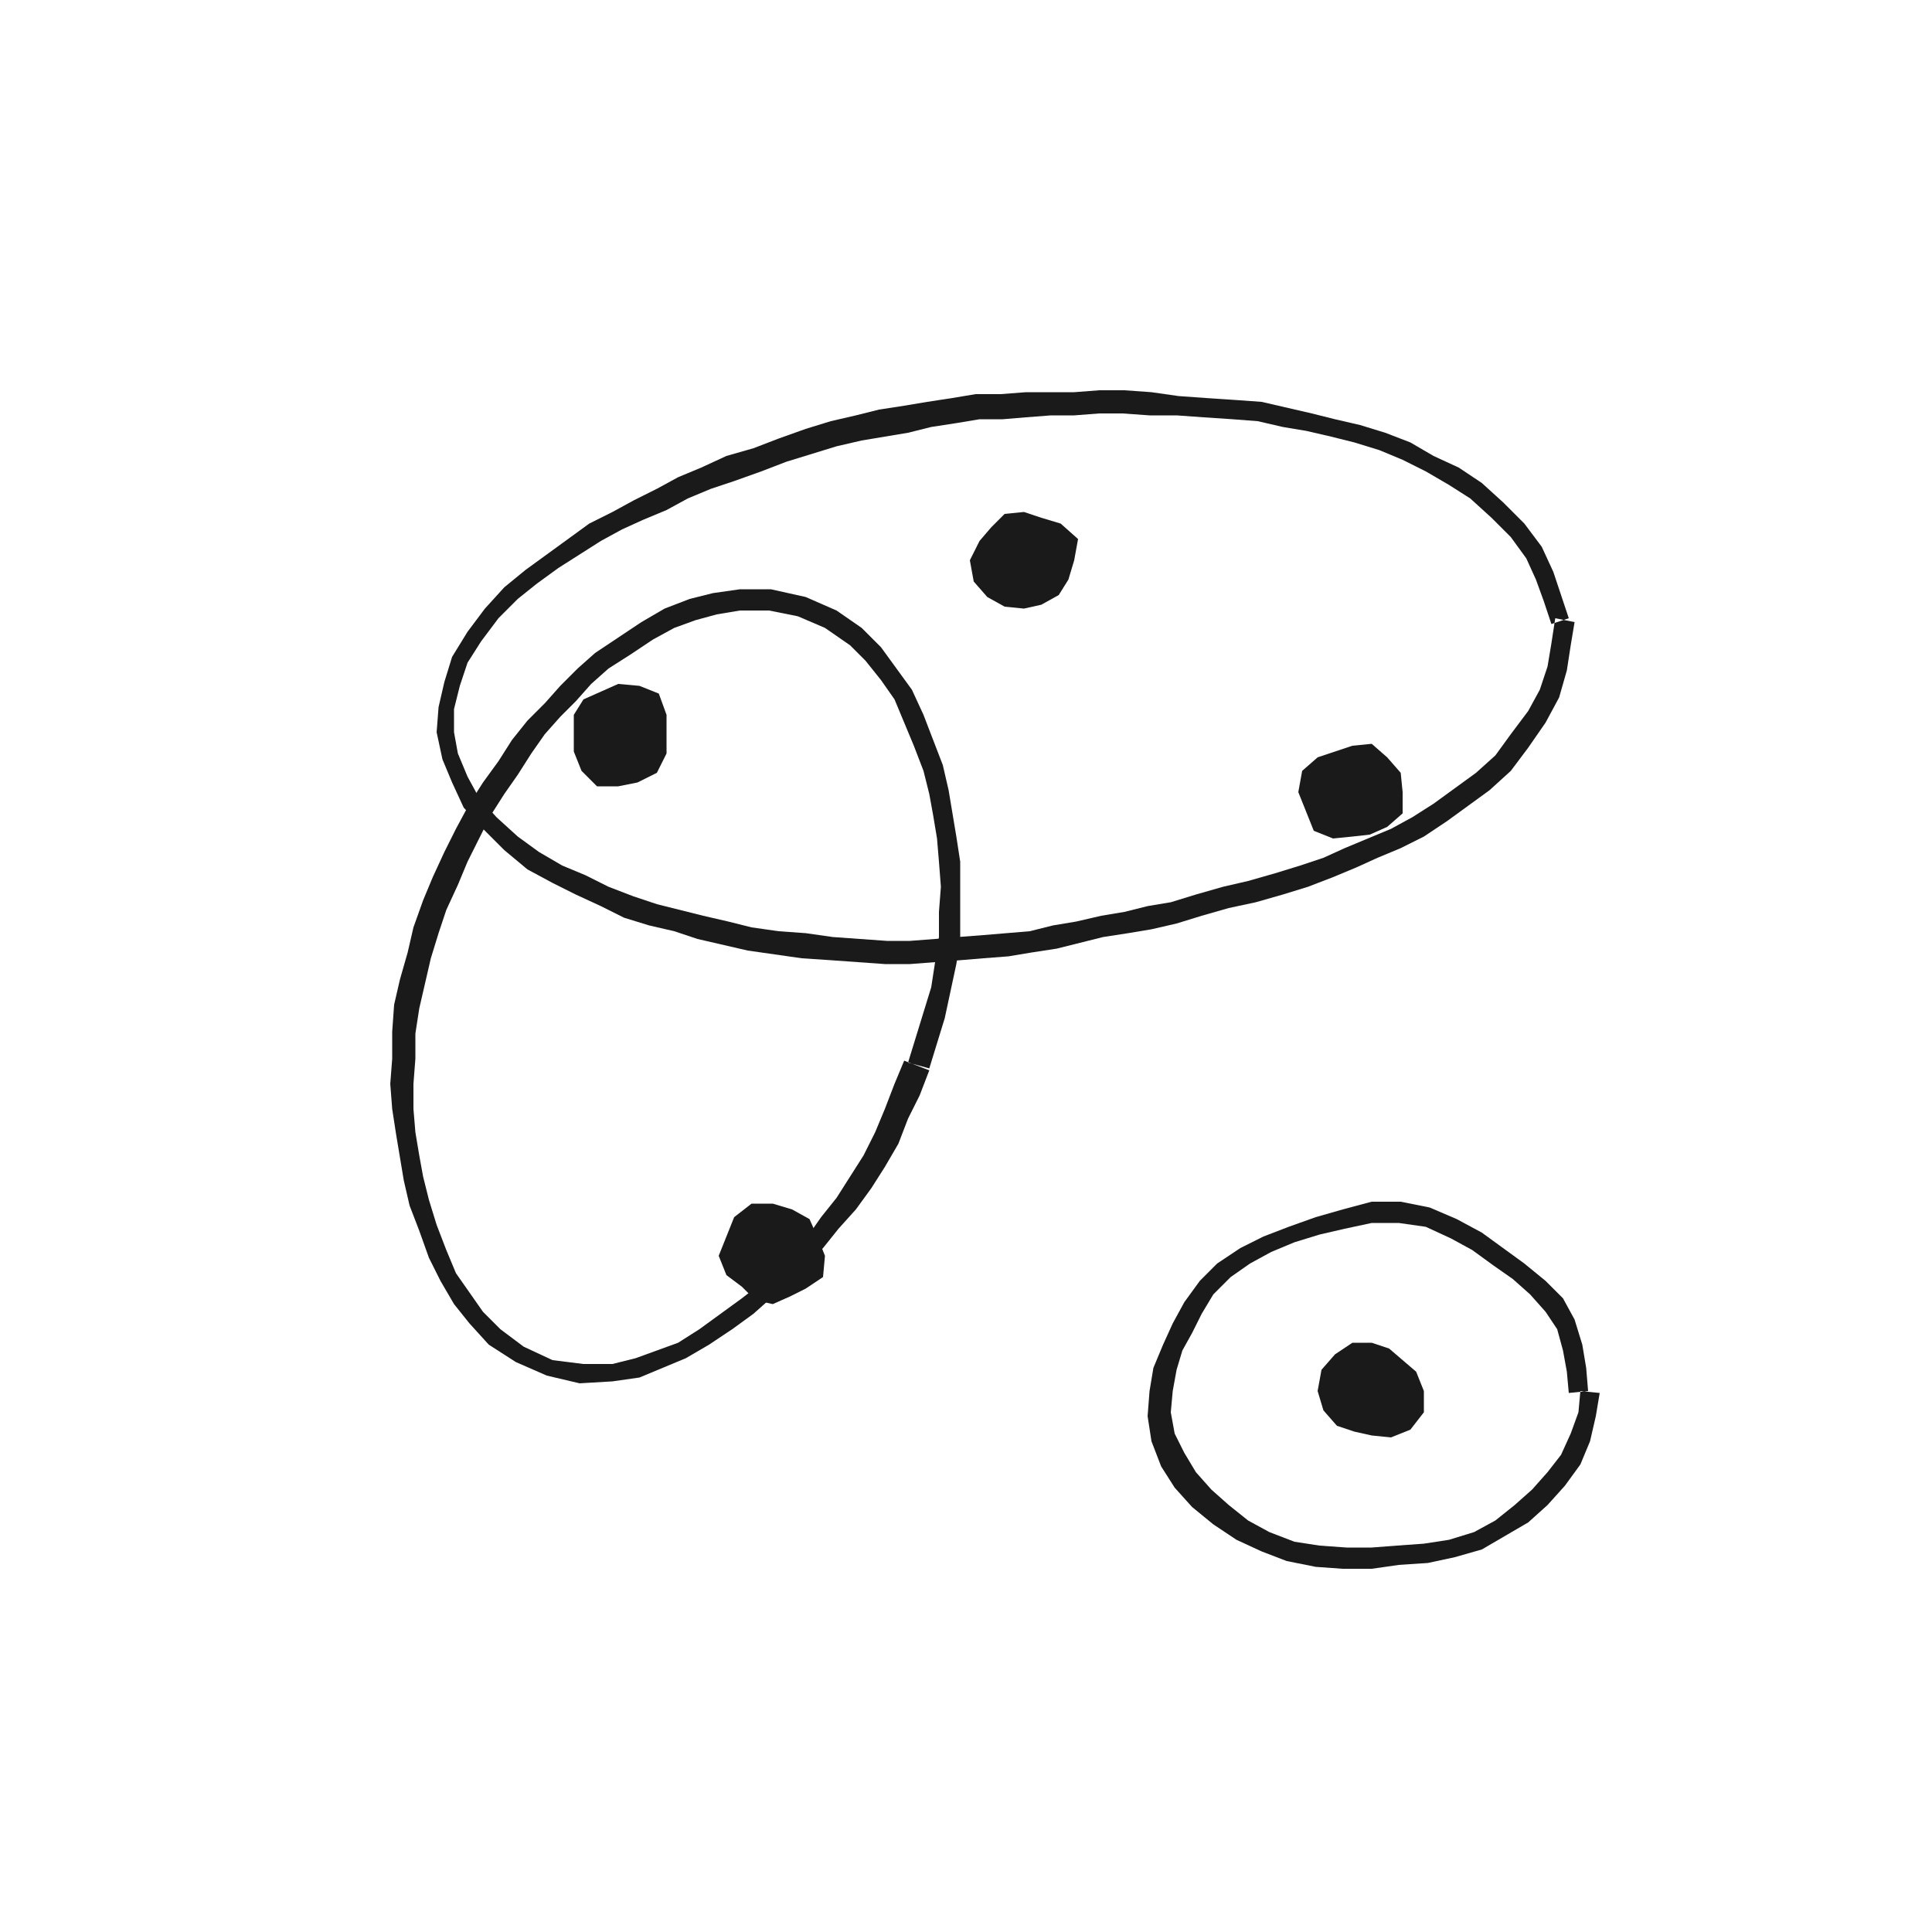
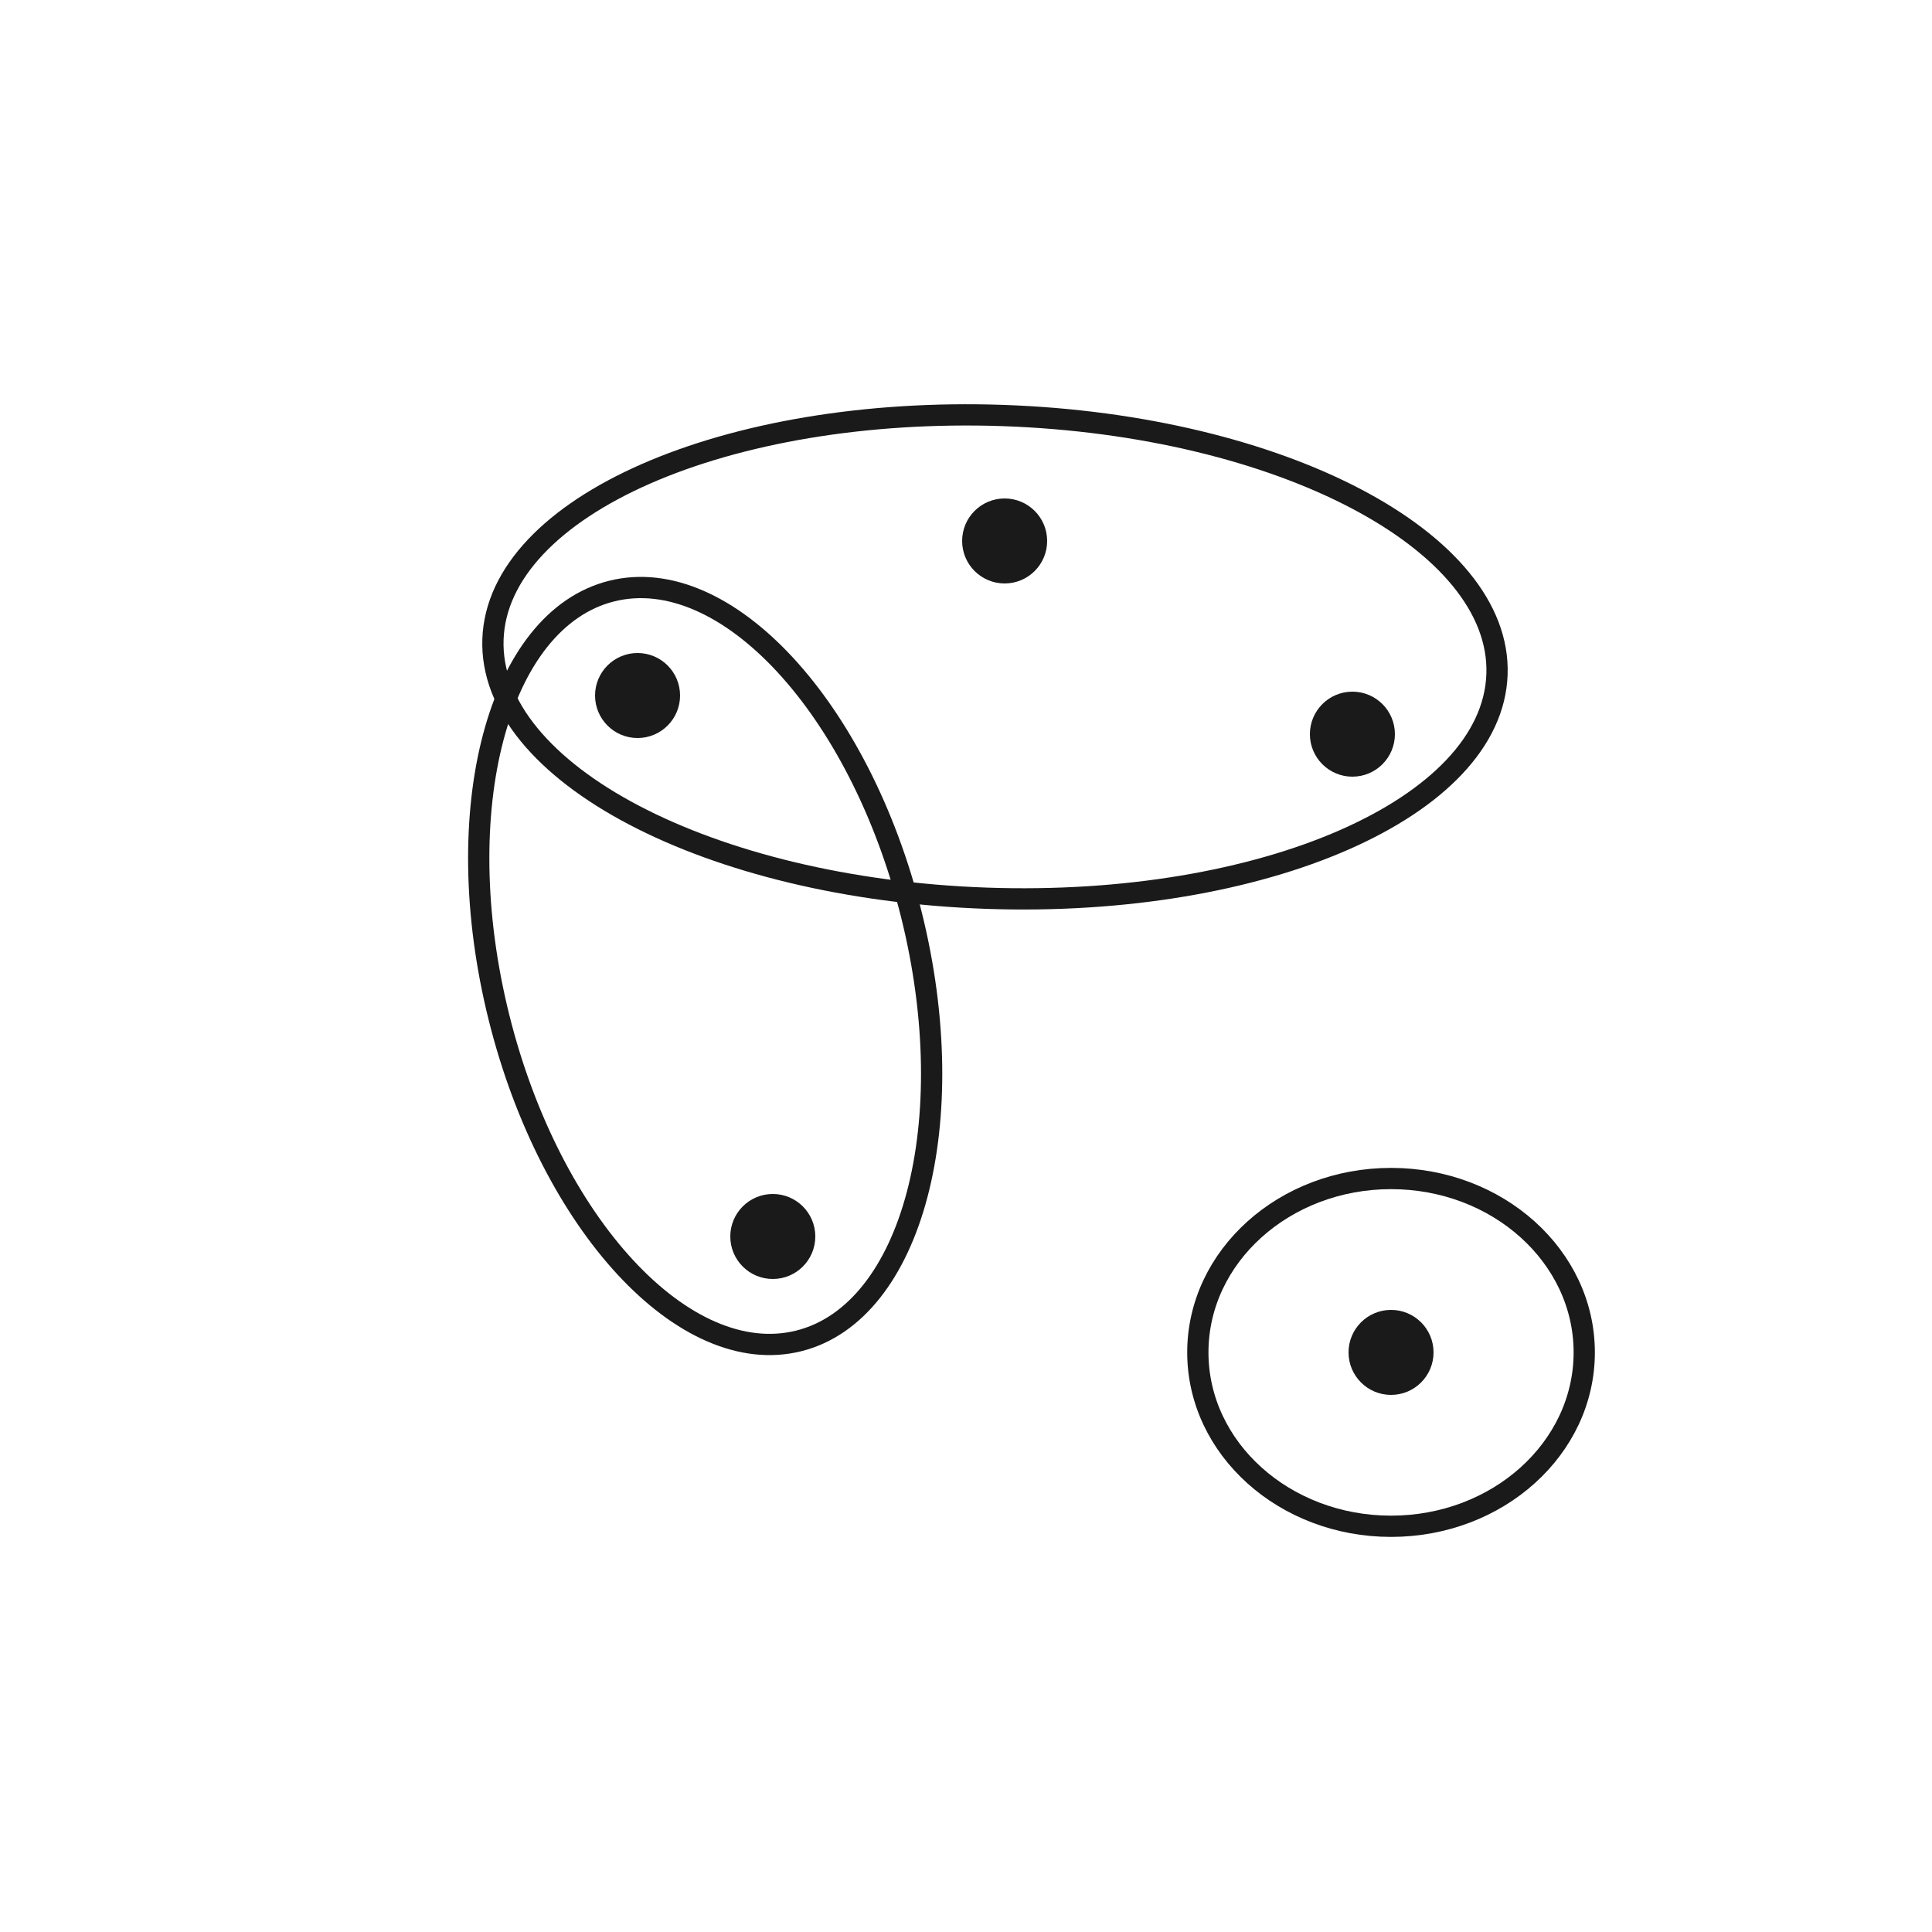
<svg xmlns="http://www.w3.org/2000/svg" viewBox="0 0 100 100" role="img" aria-label="Individuals bound by group interactions">
-   <style>path{fill:#1a1a1a;fill-rule:evenodd}</style>
-   <path d="M80.5,32.0 80.3,33.3 80.1,34.5 79.7,35.7 79.1,36.8 78.2,38.0 77.4,39.1 76.4,40.0 75.3,40.8 74.2,41.6 73.1,42.3 72.0,42.9 70.8,43.4 69.6,43.9 68.5,44.4 67.3,44.8 66.0,45.2 64.6,45.6 63.3,45.9 61.9,46.3 60.6,46.7 59.4,46.9 58.2,47.2 57.0,47.4 55.7,47.7 54.5,47.9 53.3,48.2 52.1,48.3 50.9,48.4 49.6,48.5 48.4,48.6 47.1,48.7 45.9,48.7 44.5,48.6 43.1,48.5 41.7,48.3 40.3,48.2 38.9,48.0 37.7,47.7 36.4,47.4 35.2,47.1 34.0,46.8 32.8,46.4 31.5,45.9 30.3,45.3 29.1,44.8 27.9,44.1 26.8,43.3 25.7,42.3 24.8,41.3 24.2,40.2 23.7,39.0 23.5,37.9 23.5,36.7 23.8,35.5 24.2,34.3 24.9,33.2 25.8,32.0 26.8,31.0 27.8,30.2 28.9,29.4 30.0,28.7 31.1,28.0 32.2,27.4 33.3,26.9 34.5,26.4 35.6,25.8 36.8,25.3 38.0,24.9 39.4,24.4 40.7,23.9 42.0,23.5 43.3,23.1 44.6,22.8 45.8,22.6 47.0,22.4 48.2,22.1 49.5,21.9 50.7,21.7 51.9,21.7 53.1,21.6 54.4,21.5 55.6,21.5 56.9,21.4 58.1,21.4 59.5,21.5 60.9,21.5 62.3,21.6 63.8,21.7 65.1,21.8 66.4,22.1 67.6,22.3 68.9,22.6 70.1,22.9 71.4,23.3 72.6,23.8 73.8,24.4 75.0,25.1 76.1,25.8 77.2,26.8 78.2,27.8 79.0,28.9 79.5,30.0 79.9,31.1 80.3,32.3 81.2,32.0 80.8,30.8 80.4,29.6 79.8,28.3 78.9,27.1 77.8,26.0 76.7,25.0 75.5,24.2 74.2,23.6 73.0,22.9 71.7,22.4 70.4,22.0 69.1,21.7 67.9,21.4 66.6,21.1 65.3,20.8 63.9,20.7 62.4,20.6 61.0,20.5 59.6,20.3 58.2,20.2 56.9,20.2 55.6,20.3 54.3,20.3 53.1,20.3 51.8,20.4 50.5,20.4 49.3,20.6 48.0,20.8 46.8,21.0 45.5,21.2 44.3,21.5 43.0,21.8 41.7,22.2 40.3,22.7 39.0,23.2 37.6,23.6 36.3,24.2 35.1,24.7 34.0,25.3 32.8,25.9 31.7,26.5 30.5,27.1 29.4,27.9 28.3,28.7 27.2,29.5 26.1,30.4 25.1,31.5 24.2,32.7 23.4,34.0 23.0,35.3 22.7,36.6 22.6,37.9 22.9,39.3 23.4,40.5 24.0,41.8 25.0,42.9 26.1,44.0 27.3,45.0 28.6,45.7 29.8,46.3 31.1,46.9 32.3,47.5 33.6,47.9 34.9,48.2 36.1,48.6 37.4,48.9 38.7,49.2 40.1,49.4 41.5,49.6 43.0,49.7 44.4,49.8 45.8,49.9 47.1,49.9 48.4,49.8 49.7,49.7 50.9,49.6 52.2,49.5 53.4,49.3 54.7,49.1 55.9,48.8 57.1,48.5 58.4,48.3 59.6,48.1 60.9,47.8 62.2,47.4 63.6,47.0 65.0,46.7 66.4,46.3 67.7,45.9 69.0,45.4 70.2,44.9 71.3,44.4 72.5,43.9 73.7,43.3 74.9,42.5 76.0,41.7 77.1,40.9 78.2,39.9 79.1,38.7 80.0,37.4 80.7,36.1 81.1,34.7 81.3,33.4 81.5,32.2Z" />
-   <path d="M46.8,54.9 46.3,56.1 45.8,57.4 45.3,58.6 44.7,59.8 44.0,60.9 43.3,62.0 42.5,63.0 41.8,64.0 40.9,64.8 40.1,65.6 39.3,66.5 38.4,67.2 37.3,68.0 36.2,68.8 35.1,69.5 34.0,69.9 32.9,70.3 31.7,70.6 30.2,70.6 28.6,70.4 27.1,69.7 25.9,68.8 25.0,67.9 24.3,66.9 23.6,65.9 23.1,64.7 22.6,63.4 22.2,62.1 21.9,60.9 21.7,59.8 21.5,58.6 21.4,57.4 21.4,56.1 21.5,54.8 21.5,53.5 21.7,52.2 22.0,50.9 22.3,49.6 22.7,48.3 23.1,47.1 23.7,45.8 24.2,44.6 24.8,43.4 25.4,42.2 26.1,41.1 26.8,40.1 27.5,39.0 28.2,38.0 29.0,37.1 29.8,36.3 30.6,35.4 31.5,34.6 32.6,33.9 33.8,33.1 34.9,32.5 36.0,32.1 37.1,31.8 38.3,31.6 39.8,31.6 41.3,31.9 42.7,32.5 44.0,33.4 44.8,34.2 45.6,35.2 46.3,36.2 46.8,37.4 47.3,38.6 47.8,39.9 48.1,41.1 48.3,42.2 48.5,43.4 48.6,44.6 48.7,45.9 48.6,47.2 48.6,48.5 48.4,49.8 48.2,51.1 47.8,52.4 47.4,53.7 47.0,55.0 48.1,55.3 48.5,54.0 48.9,52.7 49.2,51.3 49.5,49.9 49.7,48.6 49.7,47.2 49.7,45.9 49.7,44.6 49.5,43.3 49.3,42.1 49.1,40.9 48.8,39.6 48.3,38.3 47.8,37.0 47.2,35.7 46.4,34.6 45.6,33.5 44.6,32.5 43.3,31.6 41.7,30.9 39.9,30.5 38.3,30.5 36.9,30.7 35.7,31.0 34.4,31.5 33.2,32.2 32.0,33.0 30.8,33.8 29.9,34.6 29.0,35.5 28.2,36.4 27.3,37.3 26.5,38.3 25.8,39.4 25.0,40.5 24.3,41.6 23.6,42.9 23.0,44.1 22.4,45.4 21.9,46.6 21.4,48.0 21.1,49.3 20.7,50.7 20.4,52.0 20.3,53.4 20.3,54.8 20.2,56.1 20.3,57.4 20.5,58.7 20.7,59.9 20.9,61.1 21.2,62.4 21.7,63.7 22.2,65.1 22.8,66.3 23.5,67.5 24.3,68.5 25.3,69.6 26.7,70.5 28.3,71.2 30.0,71.6 31.7,71.5 33.1,71.3 34.3,70.8 35.5,70.3 36.7,69.6 37.9,68.8 39.0,68.0 39.9,67.2 40.8,66.3 41.7,65.5 42.6,64.6 43.4,63.6 44.3,62.6 45.1,61.5 45.8,60.4 46.5,59.2 47.0,57.9 47.6,56.7 48.1,55.4Z" />
-   <path d="M81.8,72.0 81.7,73.1 81.3,74.2 80.8,75.3 80.1,76.2 79.3,77.1 78.4,77.9 77.4,78.7 76.3,79.3 75.0,79.7 73.7,79.9 72.3,80.0 71.0,80.1 69.7,80.1 68.3,80.0 67.0,79.8 65.7,79.3 64.6,78.7 63.6,77.9 62.7,77.1 61.9,76.2 61.3,75.2 60.8,74.2 60.6,73.1 60.7,72.0 60.9,70.9 61.2,69.9 61.7,69.0 62.2,68.0 62.8,67.0 63.7,66.1 64.7,65.4 65.8,64.8 67.0,64.3 68.3,63.9 69.6,63.6 71.0,63.3 72.4,63.3 73.8,63.5 75.1,64.1 76.2,64.7 77.3,65.5 78.3,66.2 79.2,67.0 80.0,67.9 80.6,68.8 80.9,69.9 81.1,71.0 81.2,72.1 82.2,72.0 82.1,70.8 81.9,69.6 81.5,68.3 80.9,67.2 80.0,66.3 78.9,65.4 77.8,64.6 76.7,63.8 75.4,63.1 74.0,62.5 72.5,62.2 71.0,62.2 69.5,62.6 68.1,63.0 66.7,63.5 65.4,64.0 64.2,64.6 63.0,65.4 62.1,66.3 61.3,67.4 60.7,68.5 60.2,69.6 59.7,70.8 59.5,72.0 59.4,73.3 59.6,74.6 60.1,75.9 60.8,77.0 61.7,78.0 62.8,78.9 64.0,79.7 65.3,80.3 66.6,80.8 68.1,81.1 69.5,81.2 71.0,81.2 72.4,81.0 73.9,80.9 75.3,80.6 76.7,80.2 77.9,79.5 79.1,78.8 80.1,77.9 81.0,76.9 81.8,75.8 82.3,74.6 82.6,73.3 82.8,72.1Z" />
-   <path d="M34.5,38.0 34.5,39.0 34.0,40.0 33.0,40.5 32.0,40.7 30.9,40.7 30.1,39.9 29.7,38.9 29.7,38.0 29.7,37.0 30.2,36.2 31.1,35.8 32.0,35.4 33.1,35.5 34.1,35.9 34.5,37.0Z" />
-   <path d="M55.6,29.0 55.3,30.0 54.8,30.8 53.9,31.3 53.0,31.5 52.0,31.4 51.1,30.9 50.4,30.1 50.2,29.0 50.7,28.0 51.3,27.3 52.0,26.6 53.0,26.5 53.9,26.8 54.9,27.1 55.8,27.9Z" />
-   <path d="M72.6,41.0 72.6,42.1 71.8,42.8 70.9,43.2 70.0,43.3 69.0,43.4 68.0,43.0 67.6,42.0 67.2,41.0 67.4,39.9 68.2,39.2 69.1,38.9 70.0,38.6 71.0,38.5 71.8,39.2 72.5,40.0Z" />
-   <path d="M42.7,65.0 42.6,66.1 41.7,66.7 40.9,67.1 40.0,67.5 39.1,67.3 38.4,66.6 37.6,66.0 37.2,65.0 37.6,64.0 38.0,63.0 38.9,62.3 40.0,62.3 41.0,62.6 41.9,63.1 42.3,64.0Z" />
-   <path d="M73.7,72.0 73.7,73.1 73.0,74.0 72.0,74.4 71.0,74.3 70.1,74.1 69.2,73.8 68.5,73.0 68.2,72.0 68.4,70.9 69.1,70.1 70.0,69.5 71.0,69.5 71.9,69.8 72.6,70.4 73.3,71.0Z" />
+   <g fill="none" stroke="#1a1a1a" stroke-width="1.1" stroke-linecap="round" stroke-linejoin="round">
+     <ellipse cx="51.5" cy="34" rx="26" ry="12.5" transform="rotate(2 51.5 34)" />
+     <ellipse cx="36.5" cy="50" rx="20" ry="11" transform="rotate(76 36.5 50)" />
+     <ellipse cx="72" cy="70" rx="10" ry="9" transform="rotate(0 72 70)" />
+   </g>
+   <circle cx="33.0" cy="36.0" r="2.2" fill="#1a1a1a" />
+   <circle cx="52.0" cy="28.0" r="2.2" fill="#1a1a1a" />
+   <circle cx="70.0" cy="38.0" r="2.2" fill="#1a1a1a" />
+   <circle cx="40.0" cy="64.0" r="2.2" fill="#1a1a1a" />
+   <circle cx="72.0" cy="70.0" r="2.2" fill="#1a1a1a" />
</svg>
